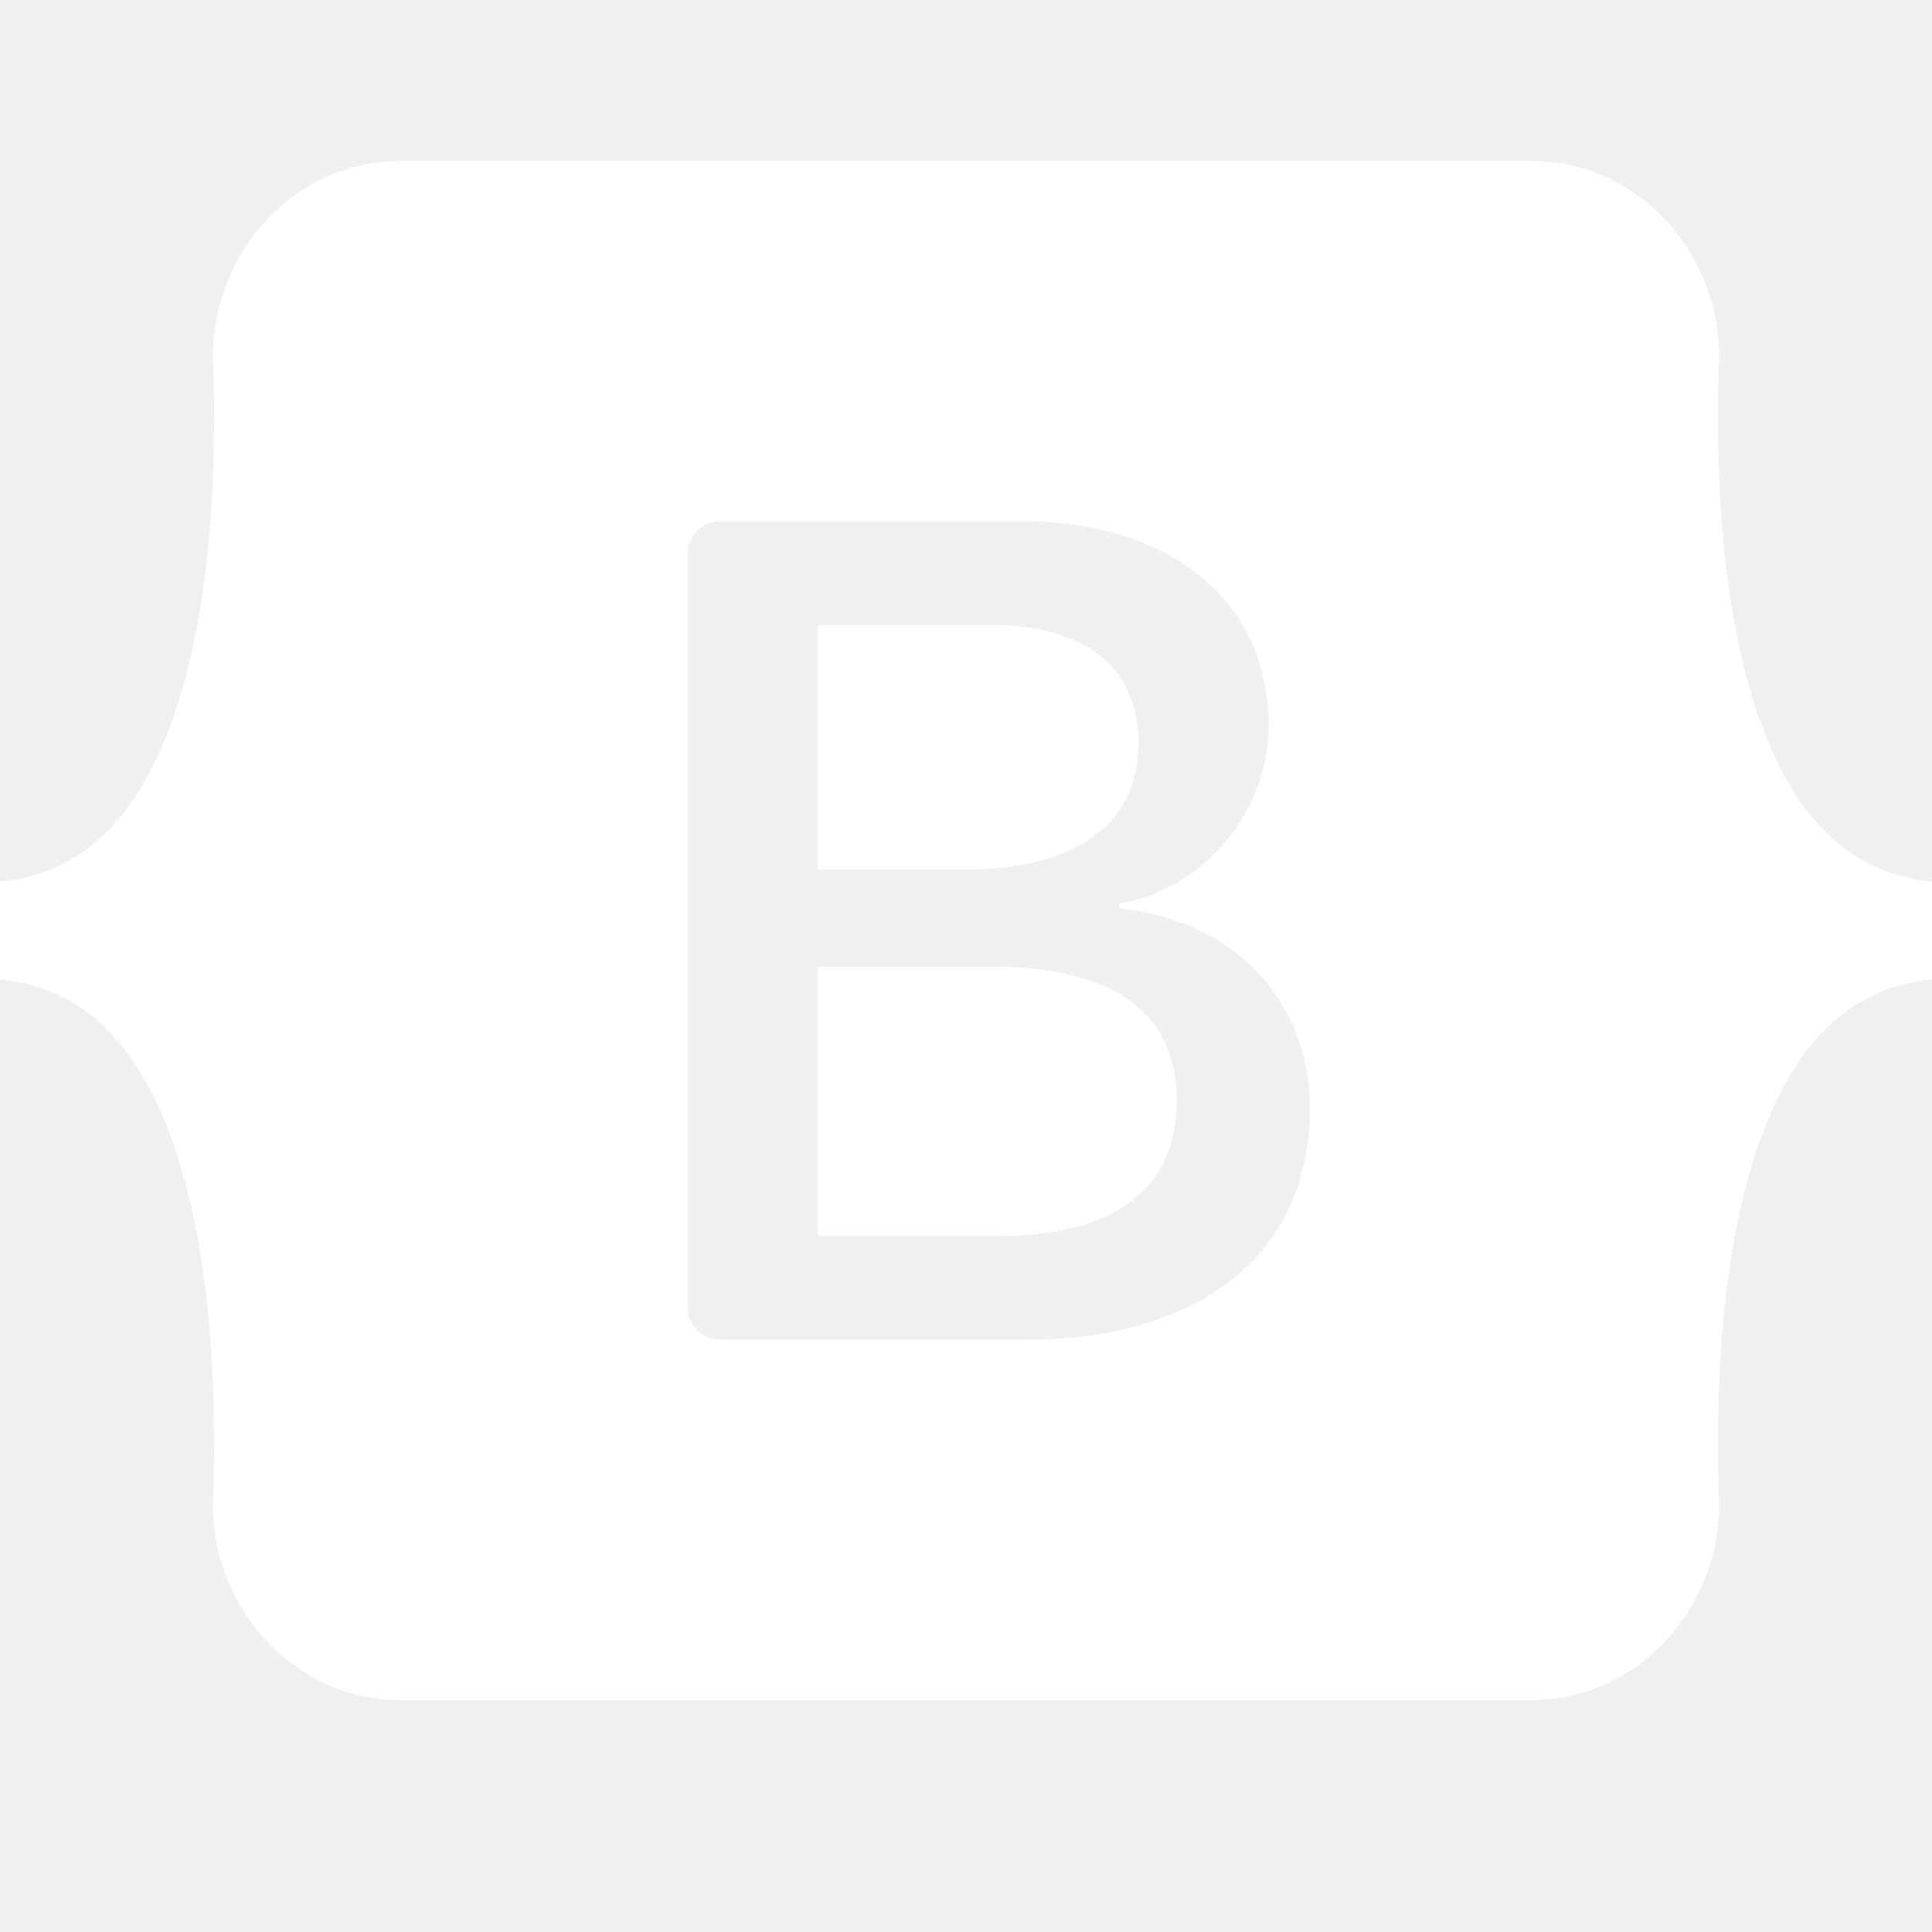
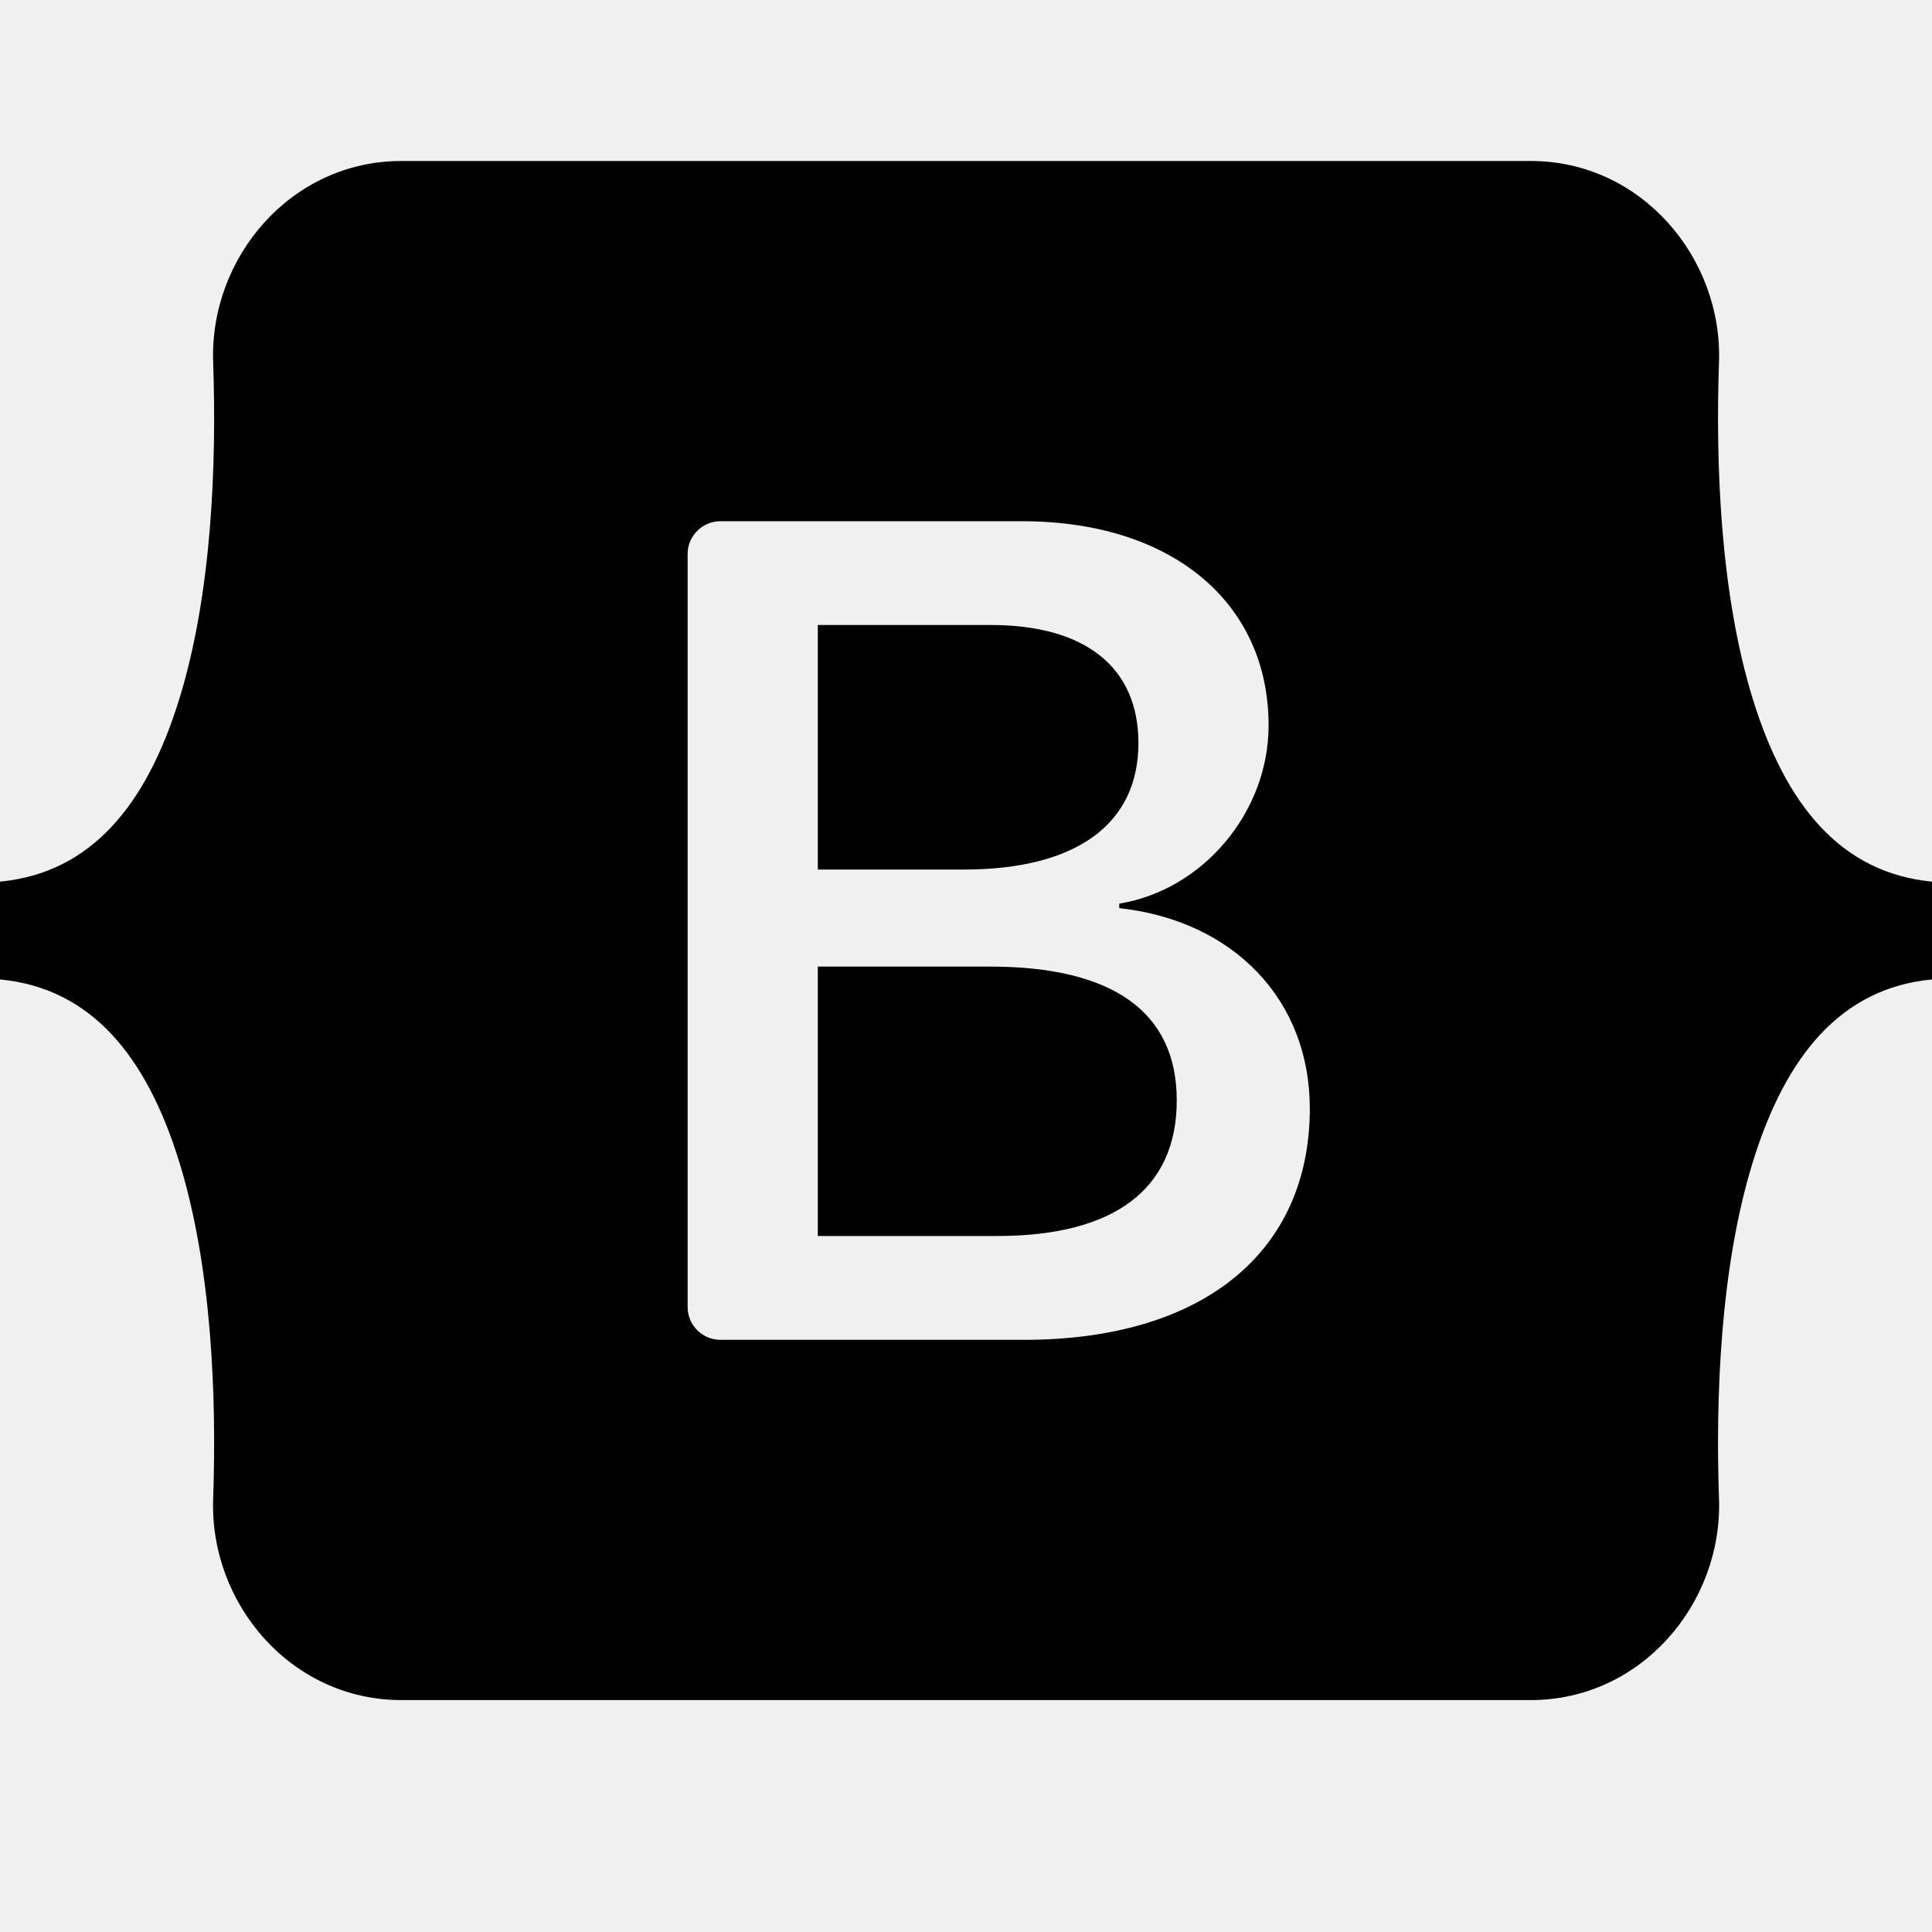
<svg xmlns="http://www.w3.org/2000/svg" width="800px" height="800px" viewBox="0 0 24 24" fill="none">
-   <path fill-rule="evenodd" clip-rule="evenodd" d="M4.985 2C3.615 2 2.602 3.199 2.648 4.498C2.691 5.747 2.635 7.365 2.227 8.684C1.819 10.006 1.128 10.844 0 10.952V12.167C1.128 12.274 1.819 13.112 2.227 14.435C2.635 15.754 2.691 17.371 2.648 18.62C2.602 19.92 3.615 21.119 4.985 21.119H19.017C20.386 21.119 21.399 19.92 21.354 18.62C21.311 17.371 21.367 15.754 21.774 14.435C22.183 13.112 22.872 12.274 24 12.167V10.952C22.872 10.844 22.183 10.006 21.774 8.684C21.367 7.365 21.311 5.747 21.354 4.498C21.399 3.199 20.386 2 19.017 2H4.985H4.985ZM16.271 13.769C16.271 15.559 14.936 16.644 12.721 16.644H8.949C8.841 16.644 8.738 16.601 8.662 16.525C8.585 16.449 8.542 16.345 8.542 16.237V6.881C8.542 6.773 8.585 6.67 8.662 6.594C8.738 6.517 8.841 6.475 8.949 6.475H12.699C14.546 6.475 15.759 7.475 15.759 9.012C15.759 10.09 14.943 11.056 13.904 11.225V11.281C15.319 11.436 16.271 12.416 16.271 13.769ZM12.309 7.764H10.159V10.802H11.97C13.37 10.802 14.142 10.238 14.142 9.23C14.142 8.286 13.478 7.764 12.309 7.764ZM10.159 12.007V15.354H12.389C13.846 15.354 14.618 14.769 14.618 13.67C14.618 12.57 13.825 12.007 12.295 12.007H10.159V12.007Z" fill="#FFFFFF" />
+   <path fill-rule="evenodd" clip-rule="evenodd" d="M4.985 2C3.615 2 2.602 3.199 2.648 4.498C2.691 5.747 2.635 7.365 2.227 8.684C1.819 10.006 1.128 10.844 0 10.952V12.167C1.128 12.274 1.819 13.112 2.227 14.435C2.635 15.754 2.691 17.371 2.648 18.62C2.602 19.92 3.615 21.119 4.985 21.119H19.017C20.386 21.119 21.399 19.92 21.354 18.62C21.311 17.371 21.367 15.754 21.774 14.435C22.183 13.112 22.872 12.274 24 12.167V10.952C22.872 10.844 22.183 10.006 21.774 8.684C21.367 7.365 21.311 5.747 21.354 4.498C21.399 3.199 20.386 2 19.017 2H4.985H4.985ZM16.271 13.769C16.271 15.559 14.936 16.644 12.721 16.644H8.949C8.841 16.644 8.738 16.601 8.662 16.525C8.585 16.449 8.542 16.345 8.542 16.237V6.881C8.542 6.773 8.585 6.67 8.662 6.594C8.738 6.517 8.841 6.475 8.949 6.475H12.699C14.546 6.475 15.759 7.475 15.759 9.012C15.759 10.09 14.943 11.056 13.904 11.225V11.281C15.319 11.436 16.271 12.416 16.271 13.769ZM12.309 7.764H10.159V10.802H11.97C13.37 10.802 14.142 10.238 14.142 9.23C14.142 8.286 13.478 7.764 12.309 7.764ZM10.159 12.007V15.354H12.389C13.846 15.354 14.618 14.769 14.618 13.67C14.618 12.57 13.825 12.007 12.295 12.007H10.159V12.007Z" fill="#000000" />
</svg>
